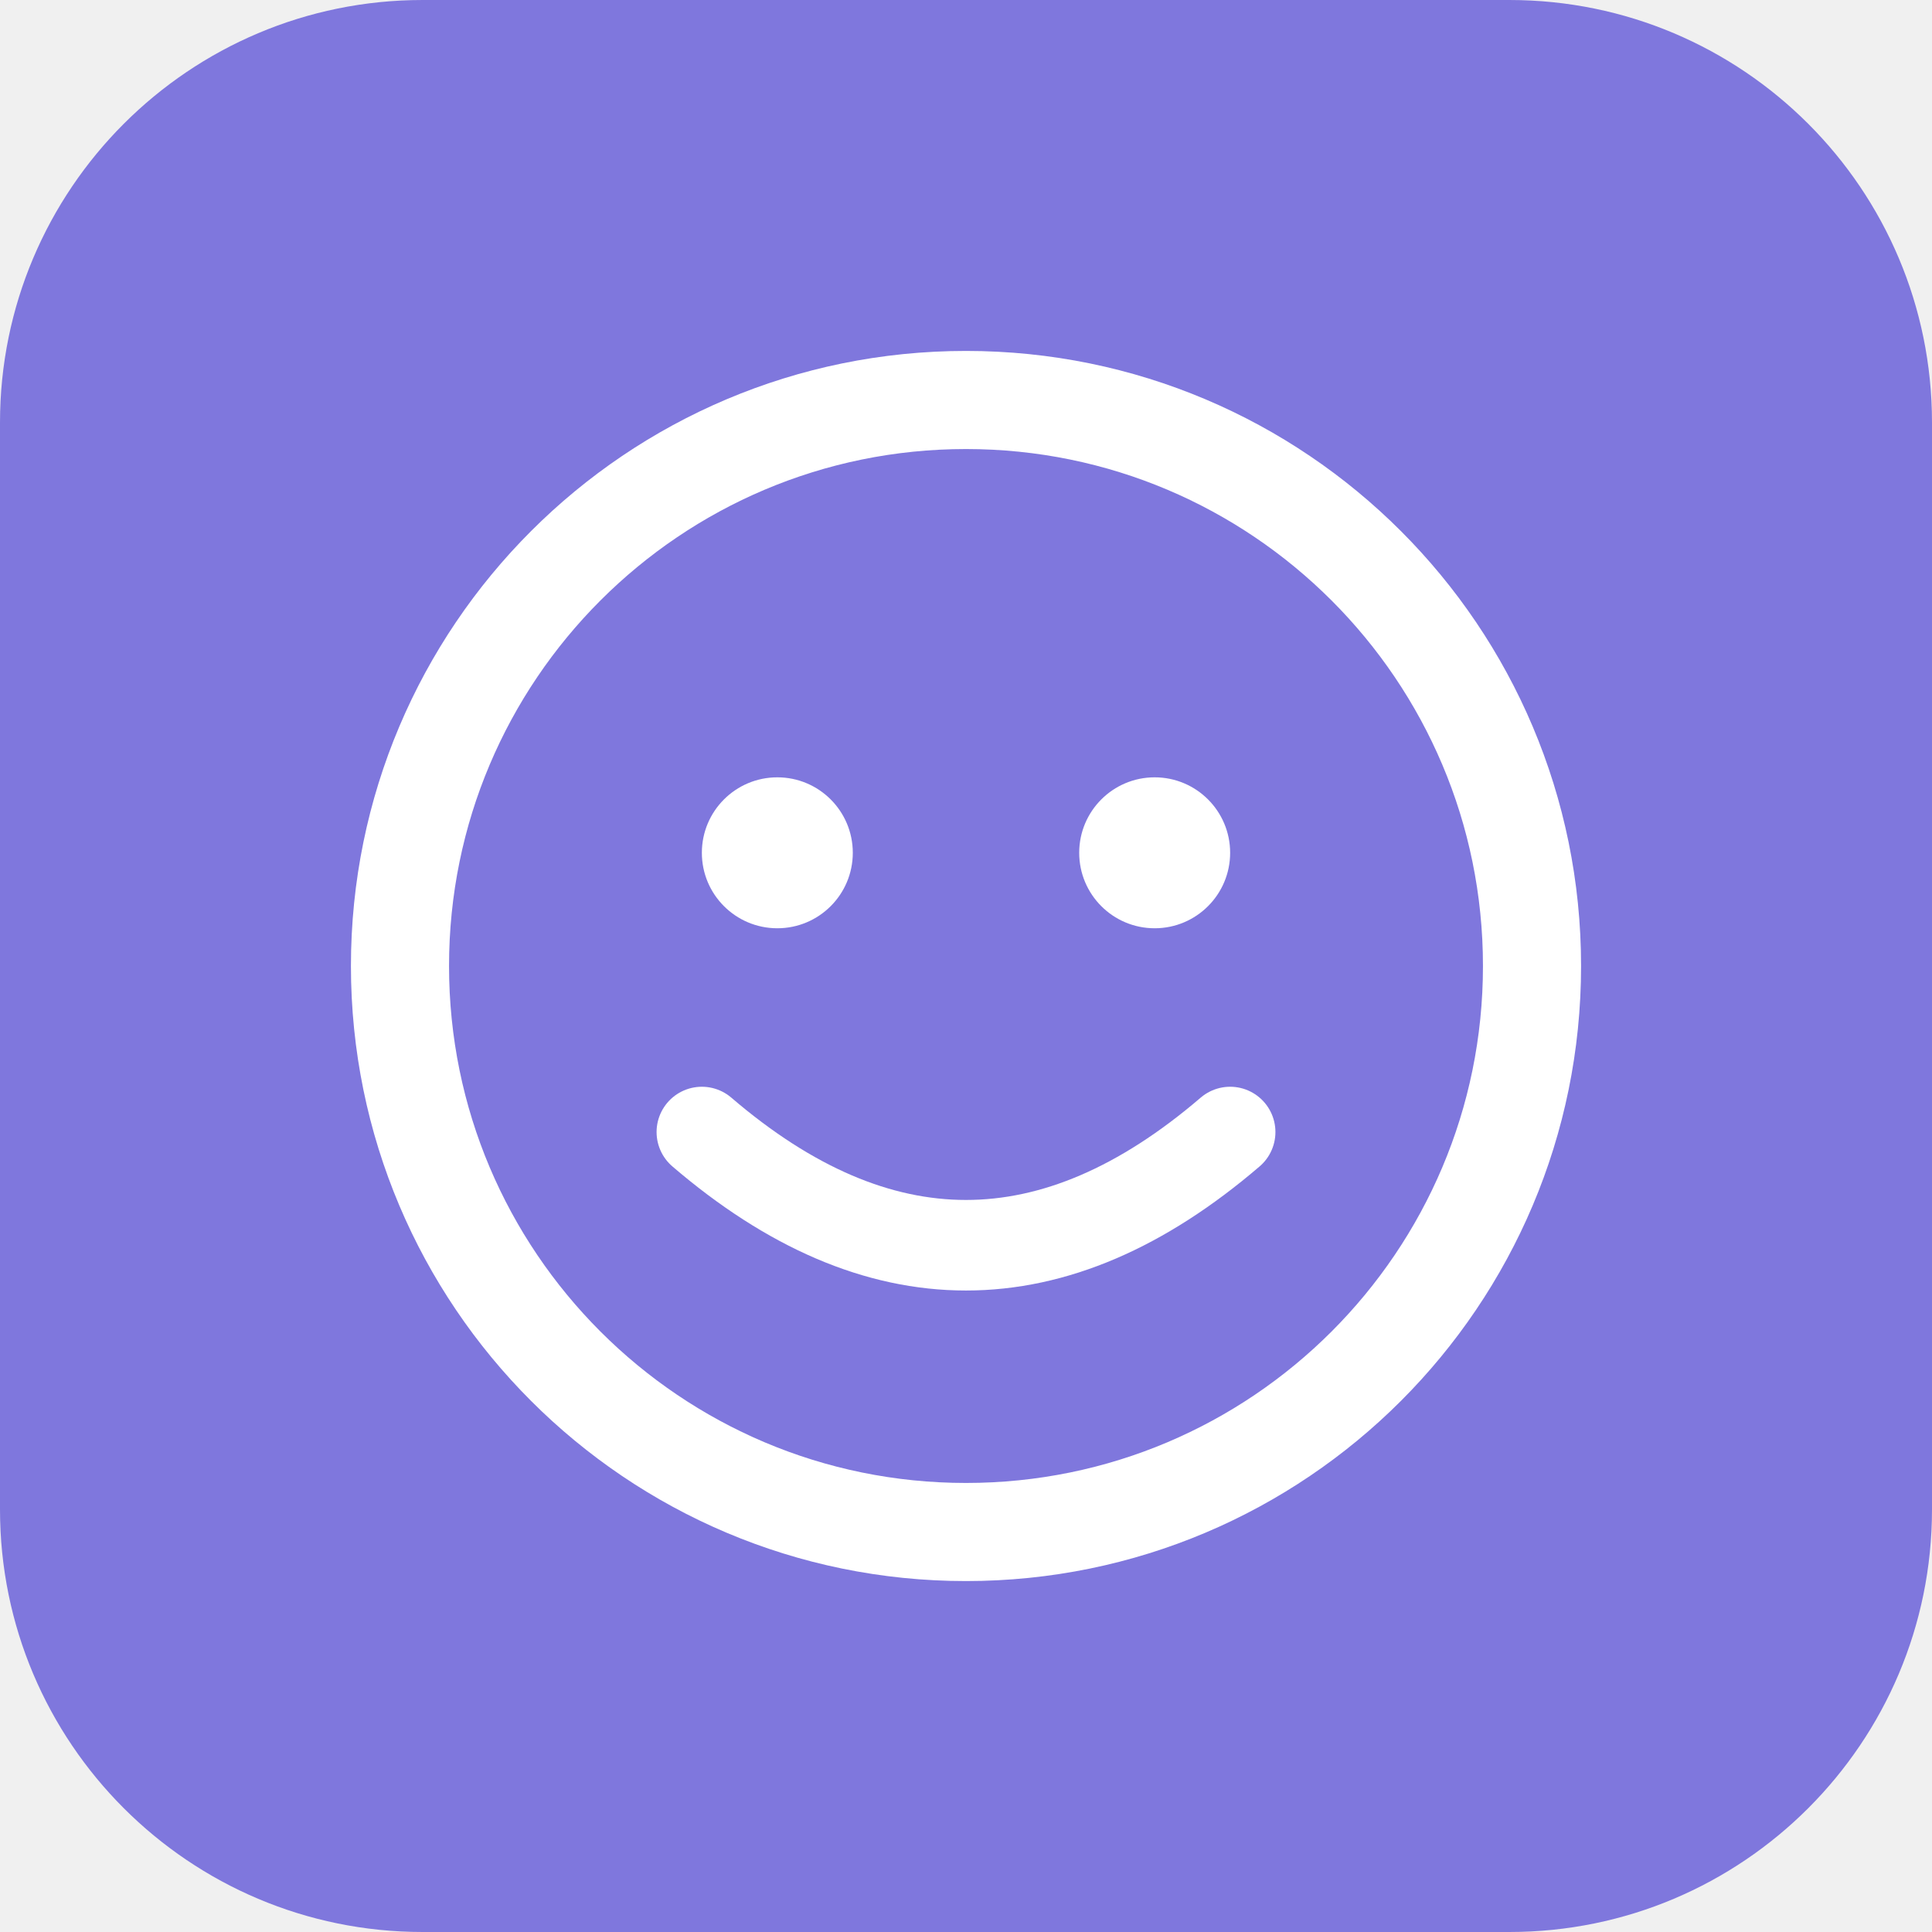
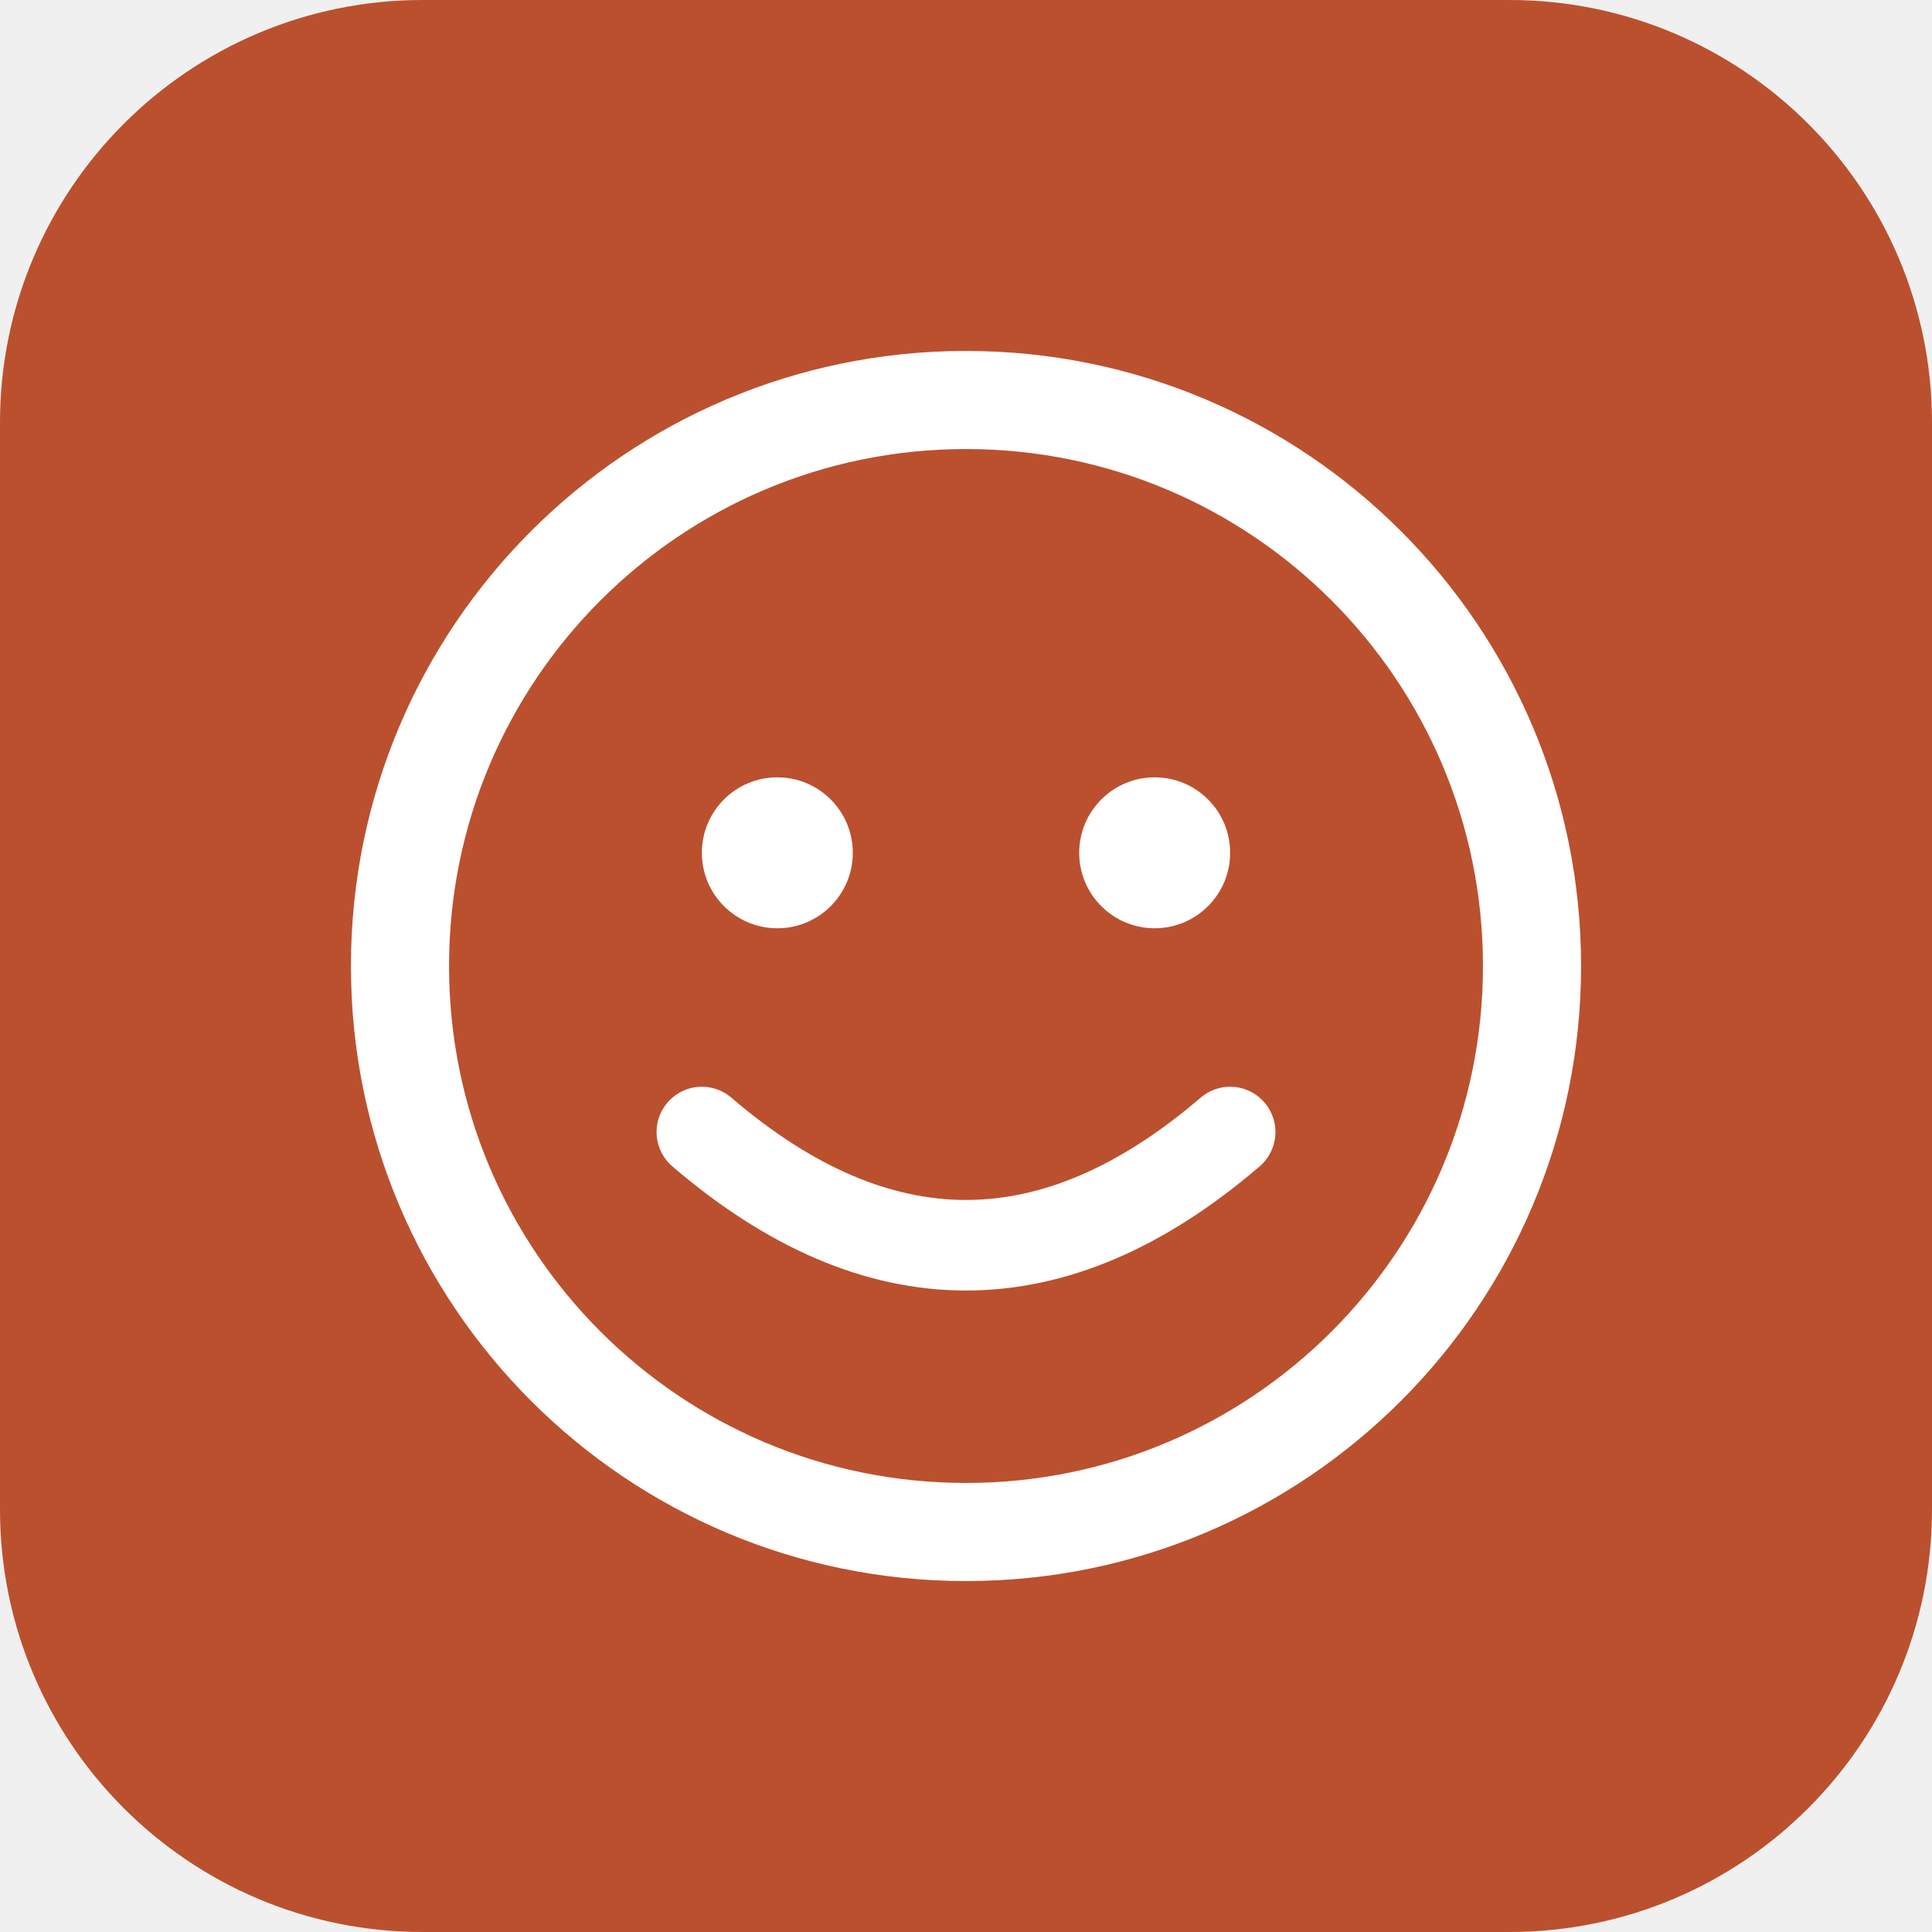
<svg xmlns="http://www.w3.org/2000/svg" viewBox="0 0 512 512">
-   <rect width="512" height="512" rx="112" fill="#7F77DD" />
+   <rect width="512" height="512" rx="112" fill="#BB502E" />
  <circle cx="256" cy="256" r="150" fill="none" stroke="#fff" stroke-width="26" />
  <circle cx="206" cy="226" r="20" fill="#fff" />
  <circle cx="306" cy="226" r="20" fill="#fff" />
  <path d="M186 300 Q256 360 326 300" fill="none" stroke="#fff" stroke-width="24" stroke-linecap="round" />
</svg>
